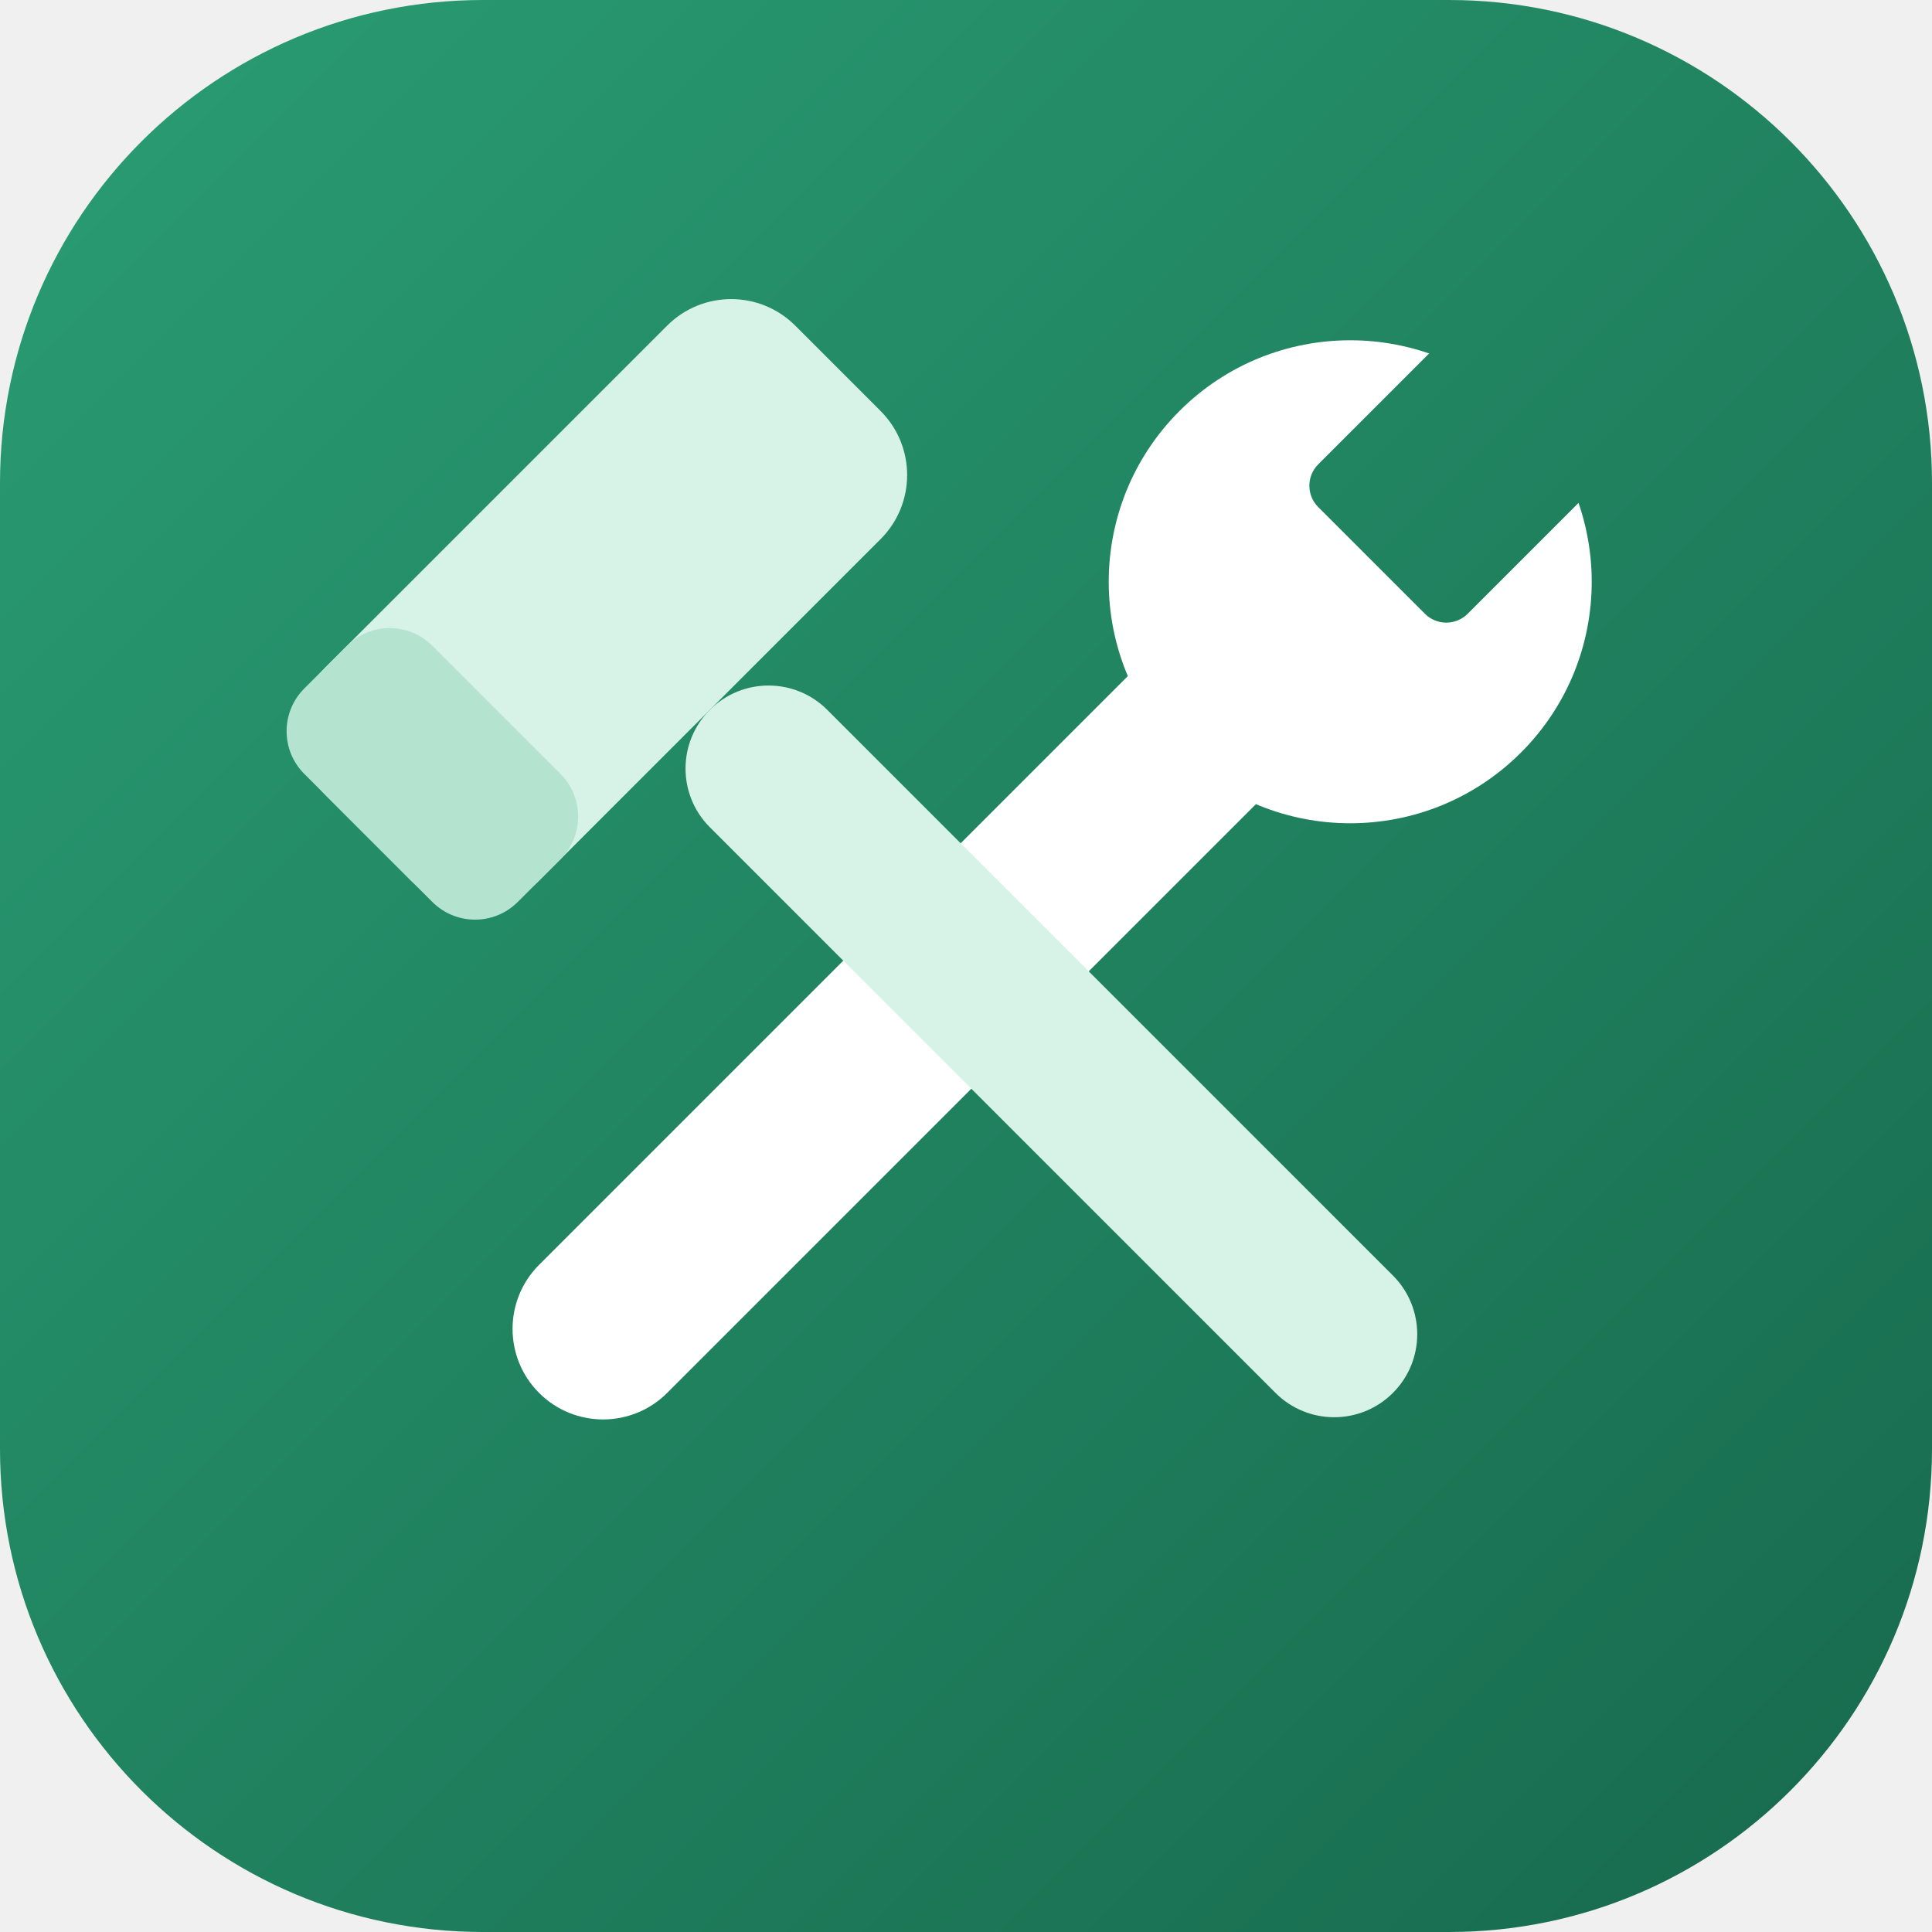
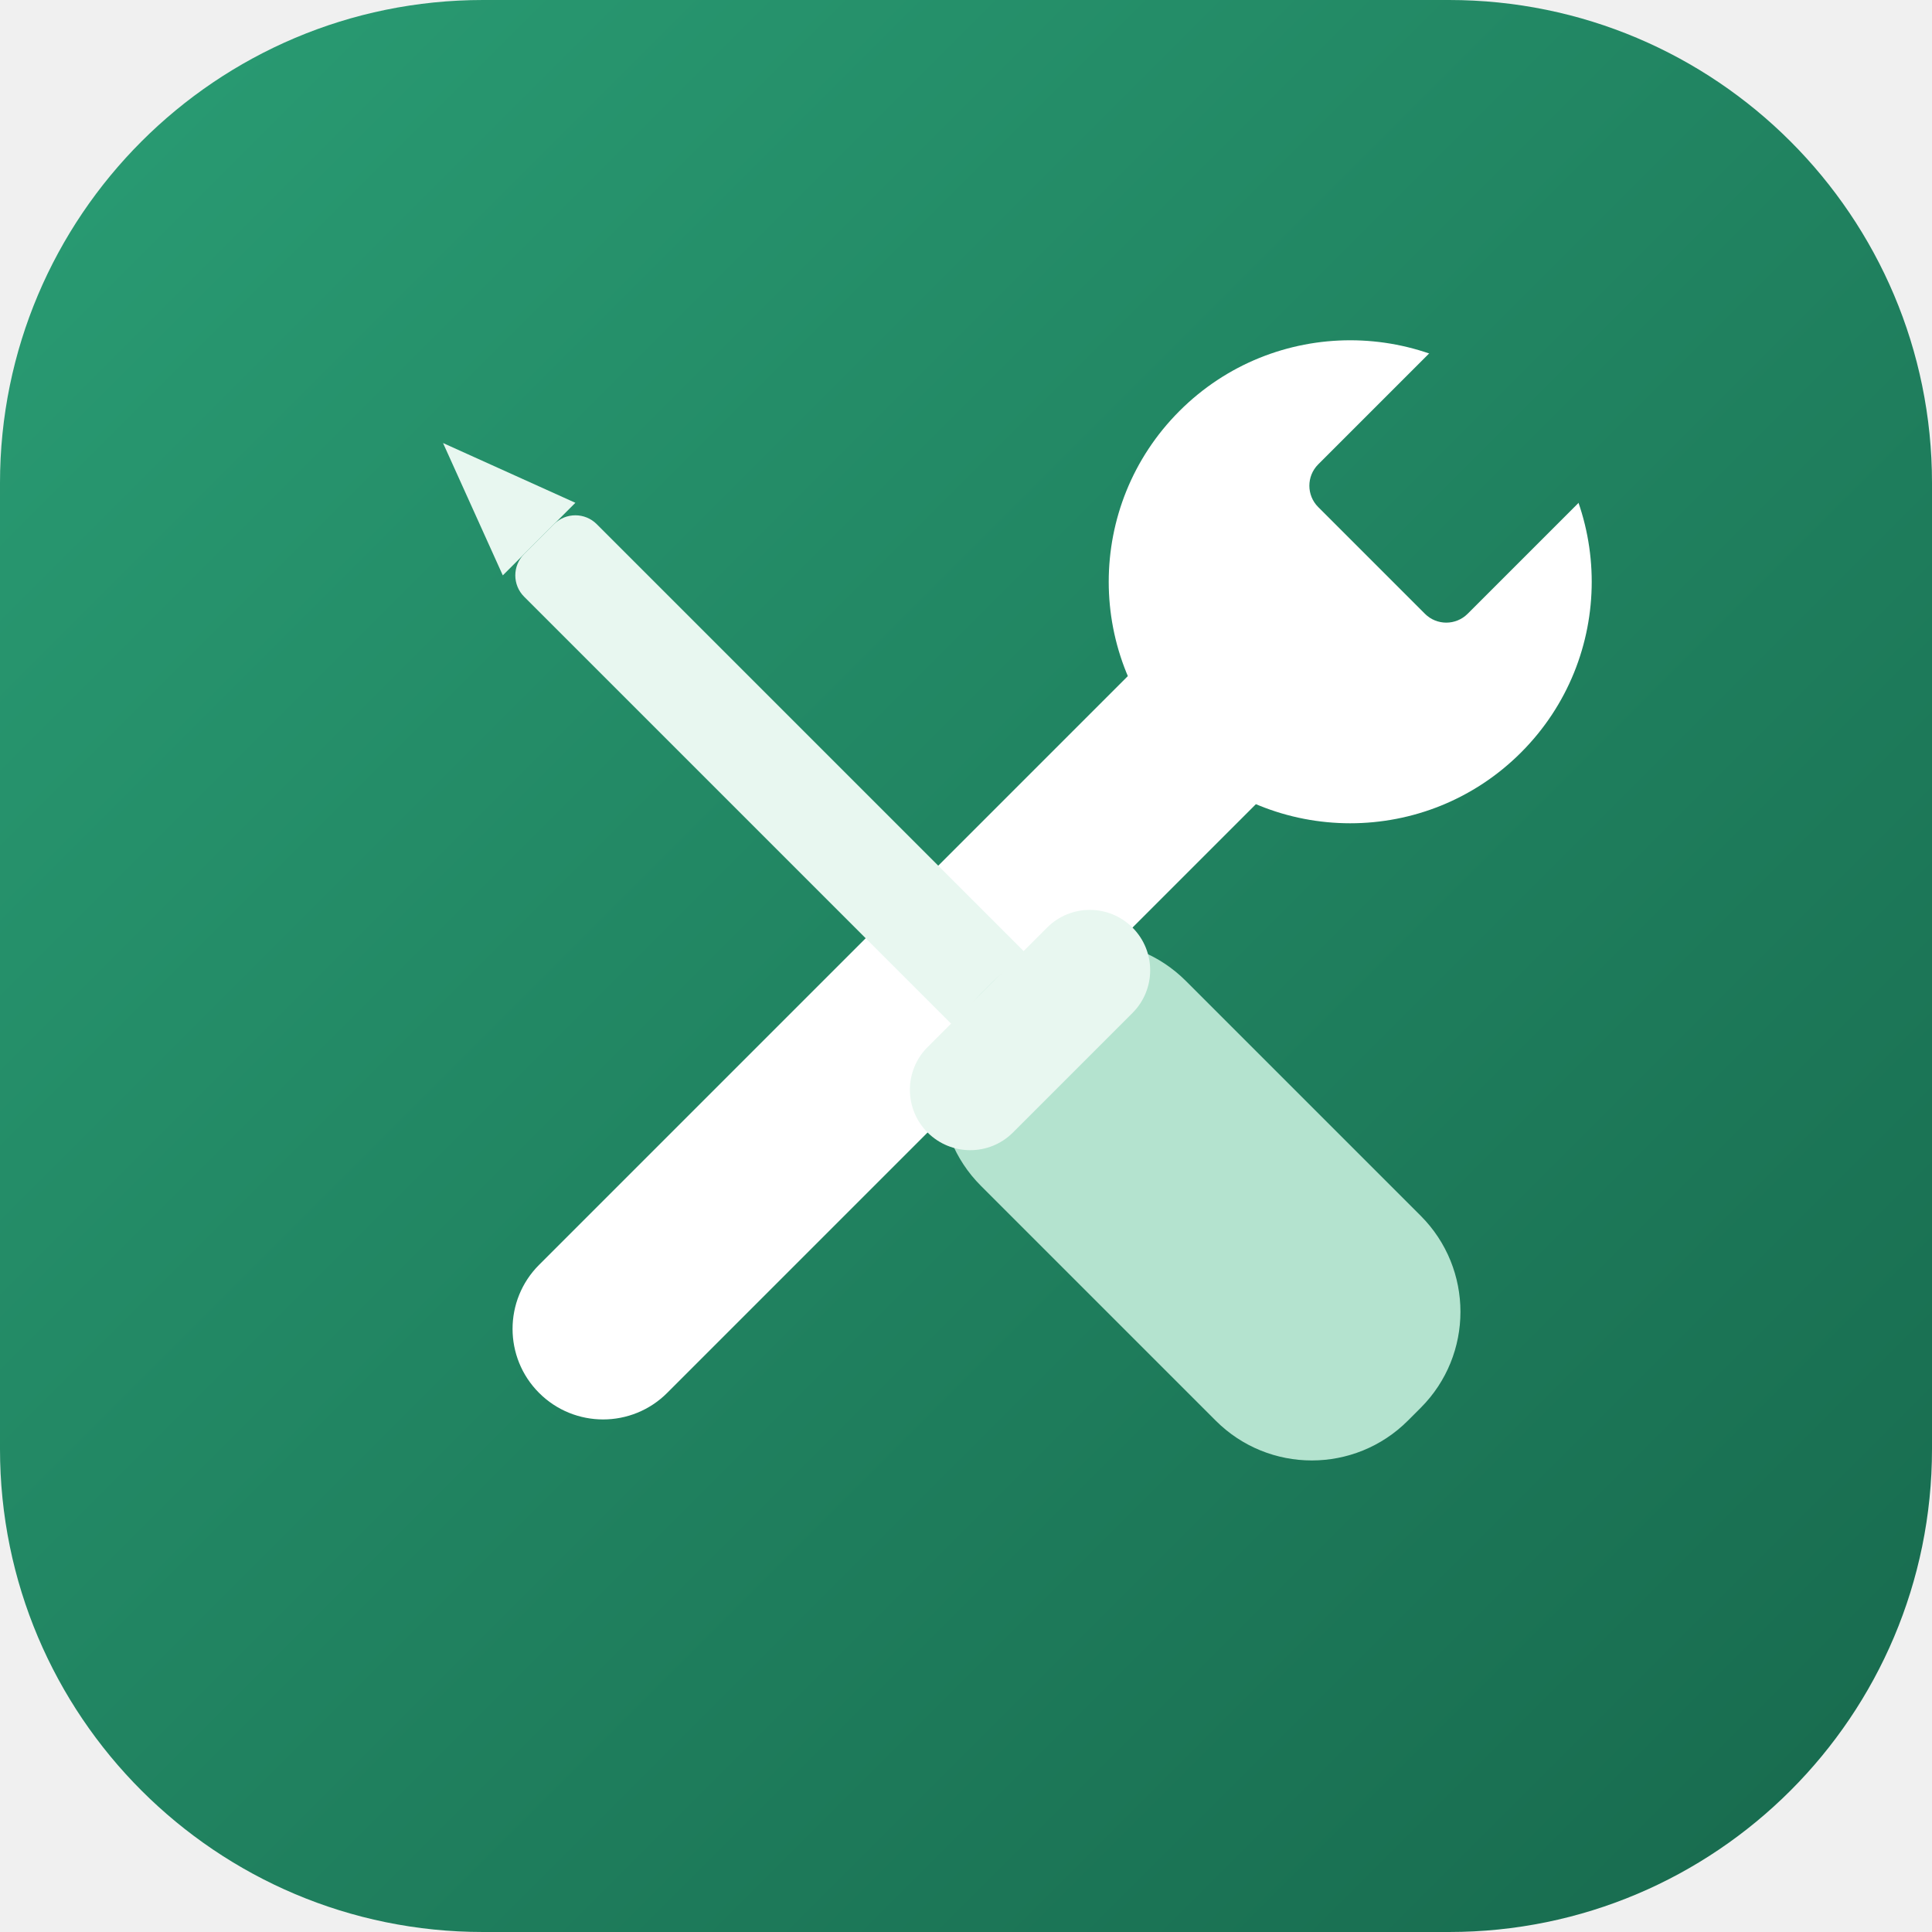
<svg xmlns="http://www.w3.org/2000/svg" viewBox="0 0 64 64" role="img" aria-label="Rozgar">
  <defs>
    <linearGradient id="g" x1="0" y1="0" x2="1" y2="1">
      <stop offset="0" stop-color="#2a9d74" />
      <stop offset="1" stop-color="#17694d" />
    </linearGradient>
    <mask id="jaw">
      <rect x="-40" y="-40" width="80" height="80" fill="#fff" />
      <rect x="-3.5" y="-28" width="7" height="9" rx="1" fill="#000" />
    </mask>
  </defs>
  <rect width="64" height="64" rx="16" fill="url(#g)" />
  <g transform="translate(32 32) rotate(45)" fill="#ffffff">
    <rect x="-3" y="-14" width="6" height="34" rx="3" />
    <circle cx="0" cy="-18" r="8" mask="url(#jaw)" />
  </g>
  <g transform="translate(32 32) rotate(-45)">
-     <rect x="-2.75" y="-12" width="5.5" height="32" rx="2.75" fill="#d7f2e6" />
-     <rect x="-11" y="-22" width="22" height="10" rx="3" fill="#d7f2e6" />
-     <rect x="-11" y="-22" width="6" height="10" rx="2" fill="#b4e3cf" />
+     <rect x="-1.7" y="-20" width="3.4" height="22" rx="1" fill="#e8f7f0" />
+     <path d="M-1.7 -20 L0 -24.5 L1.7 -20 Z" fill="#e8f7f0" />
+     <rect x="-4.8" y="1" width="9.6" height="20" rx="4.5" fill="#b4e3cf" />
+     <rect x="-4.8" y="1" width="9.6" height="4" rx="2" fill="#e8f7f0" />
  </g>
</svg>
